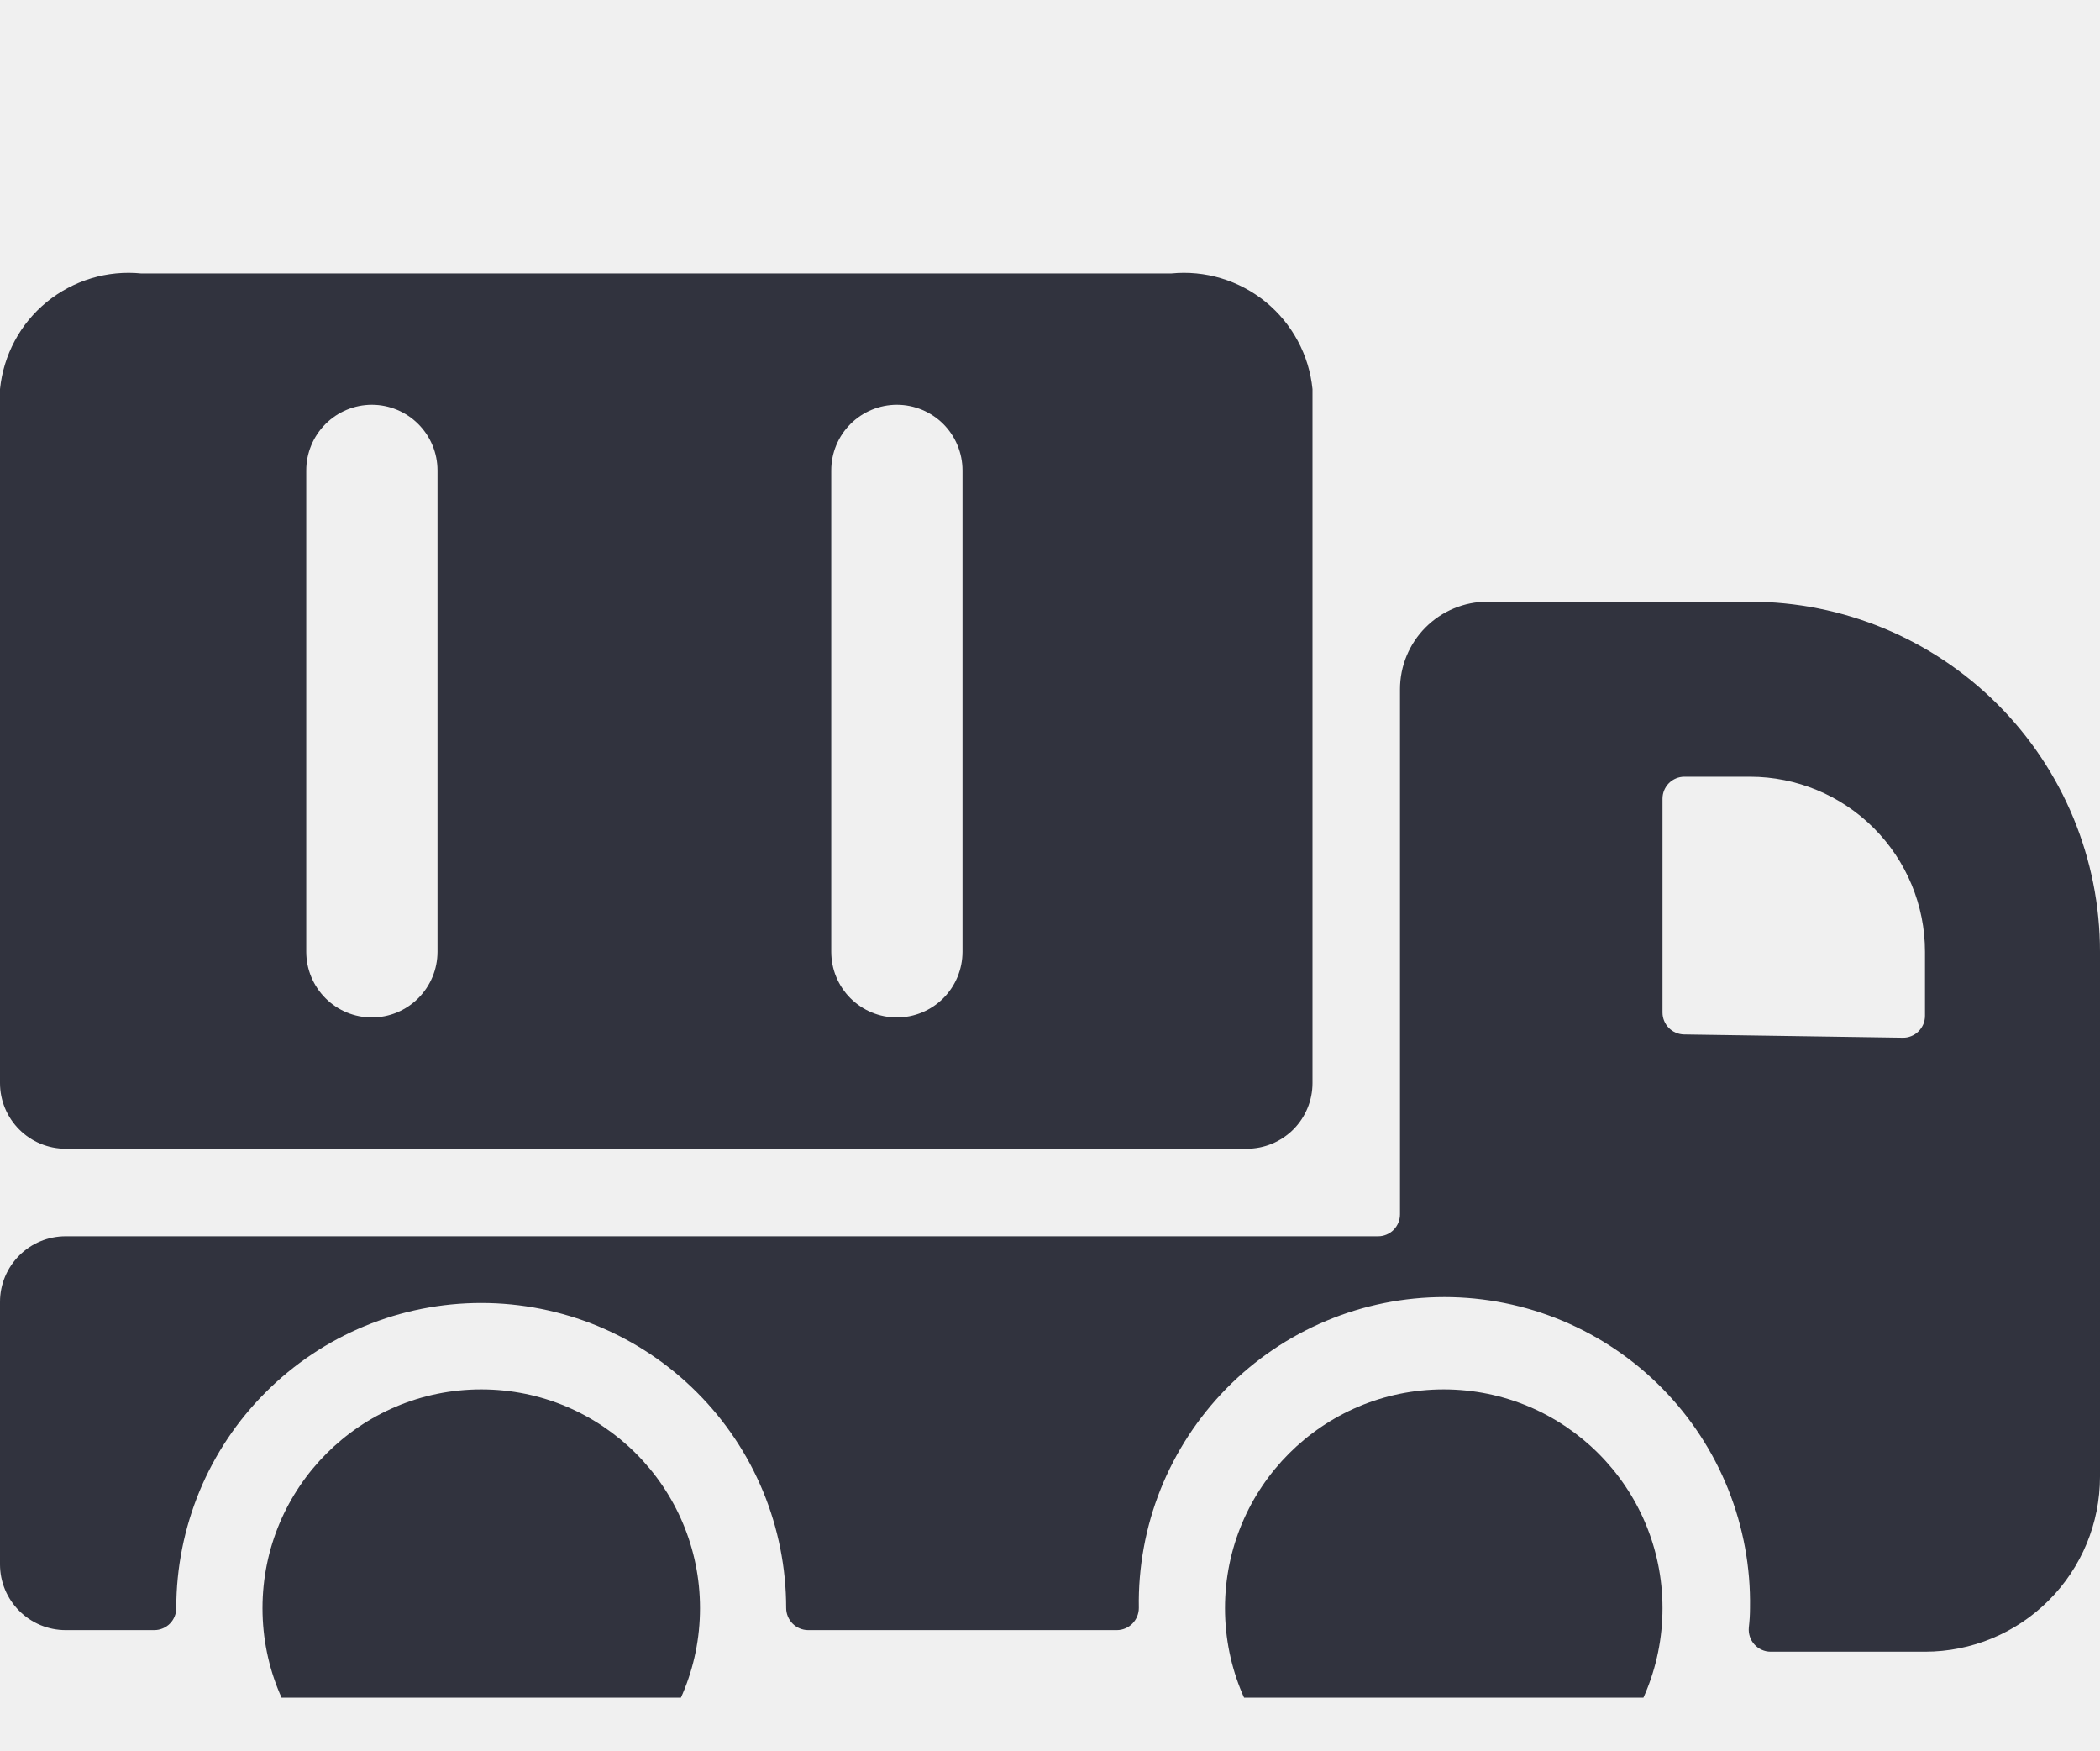
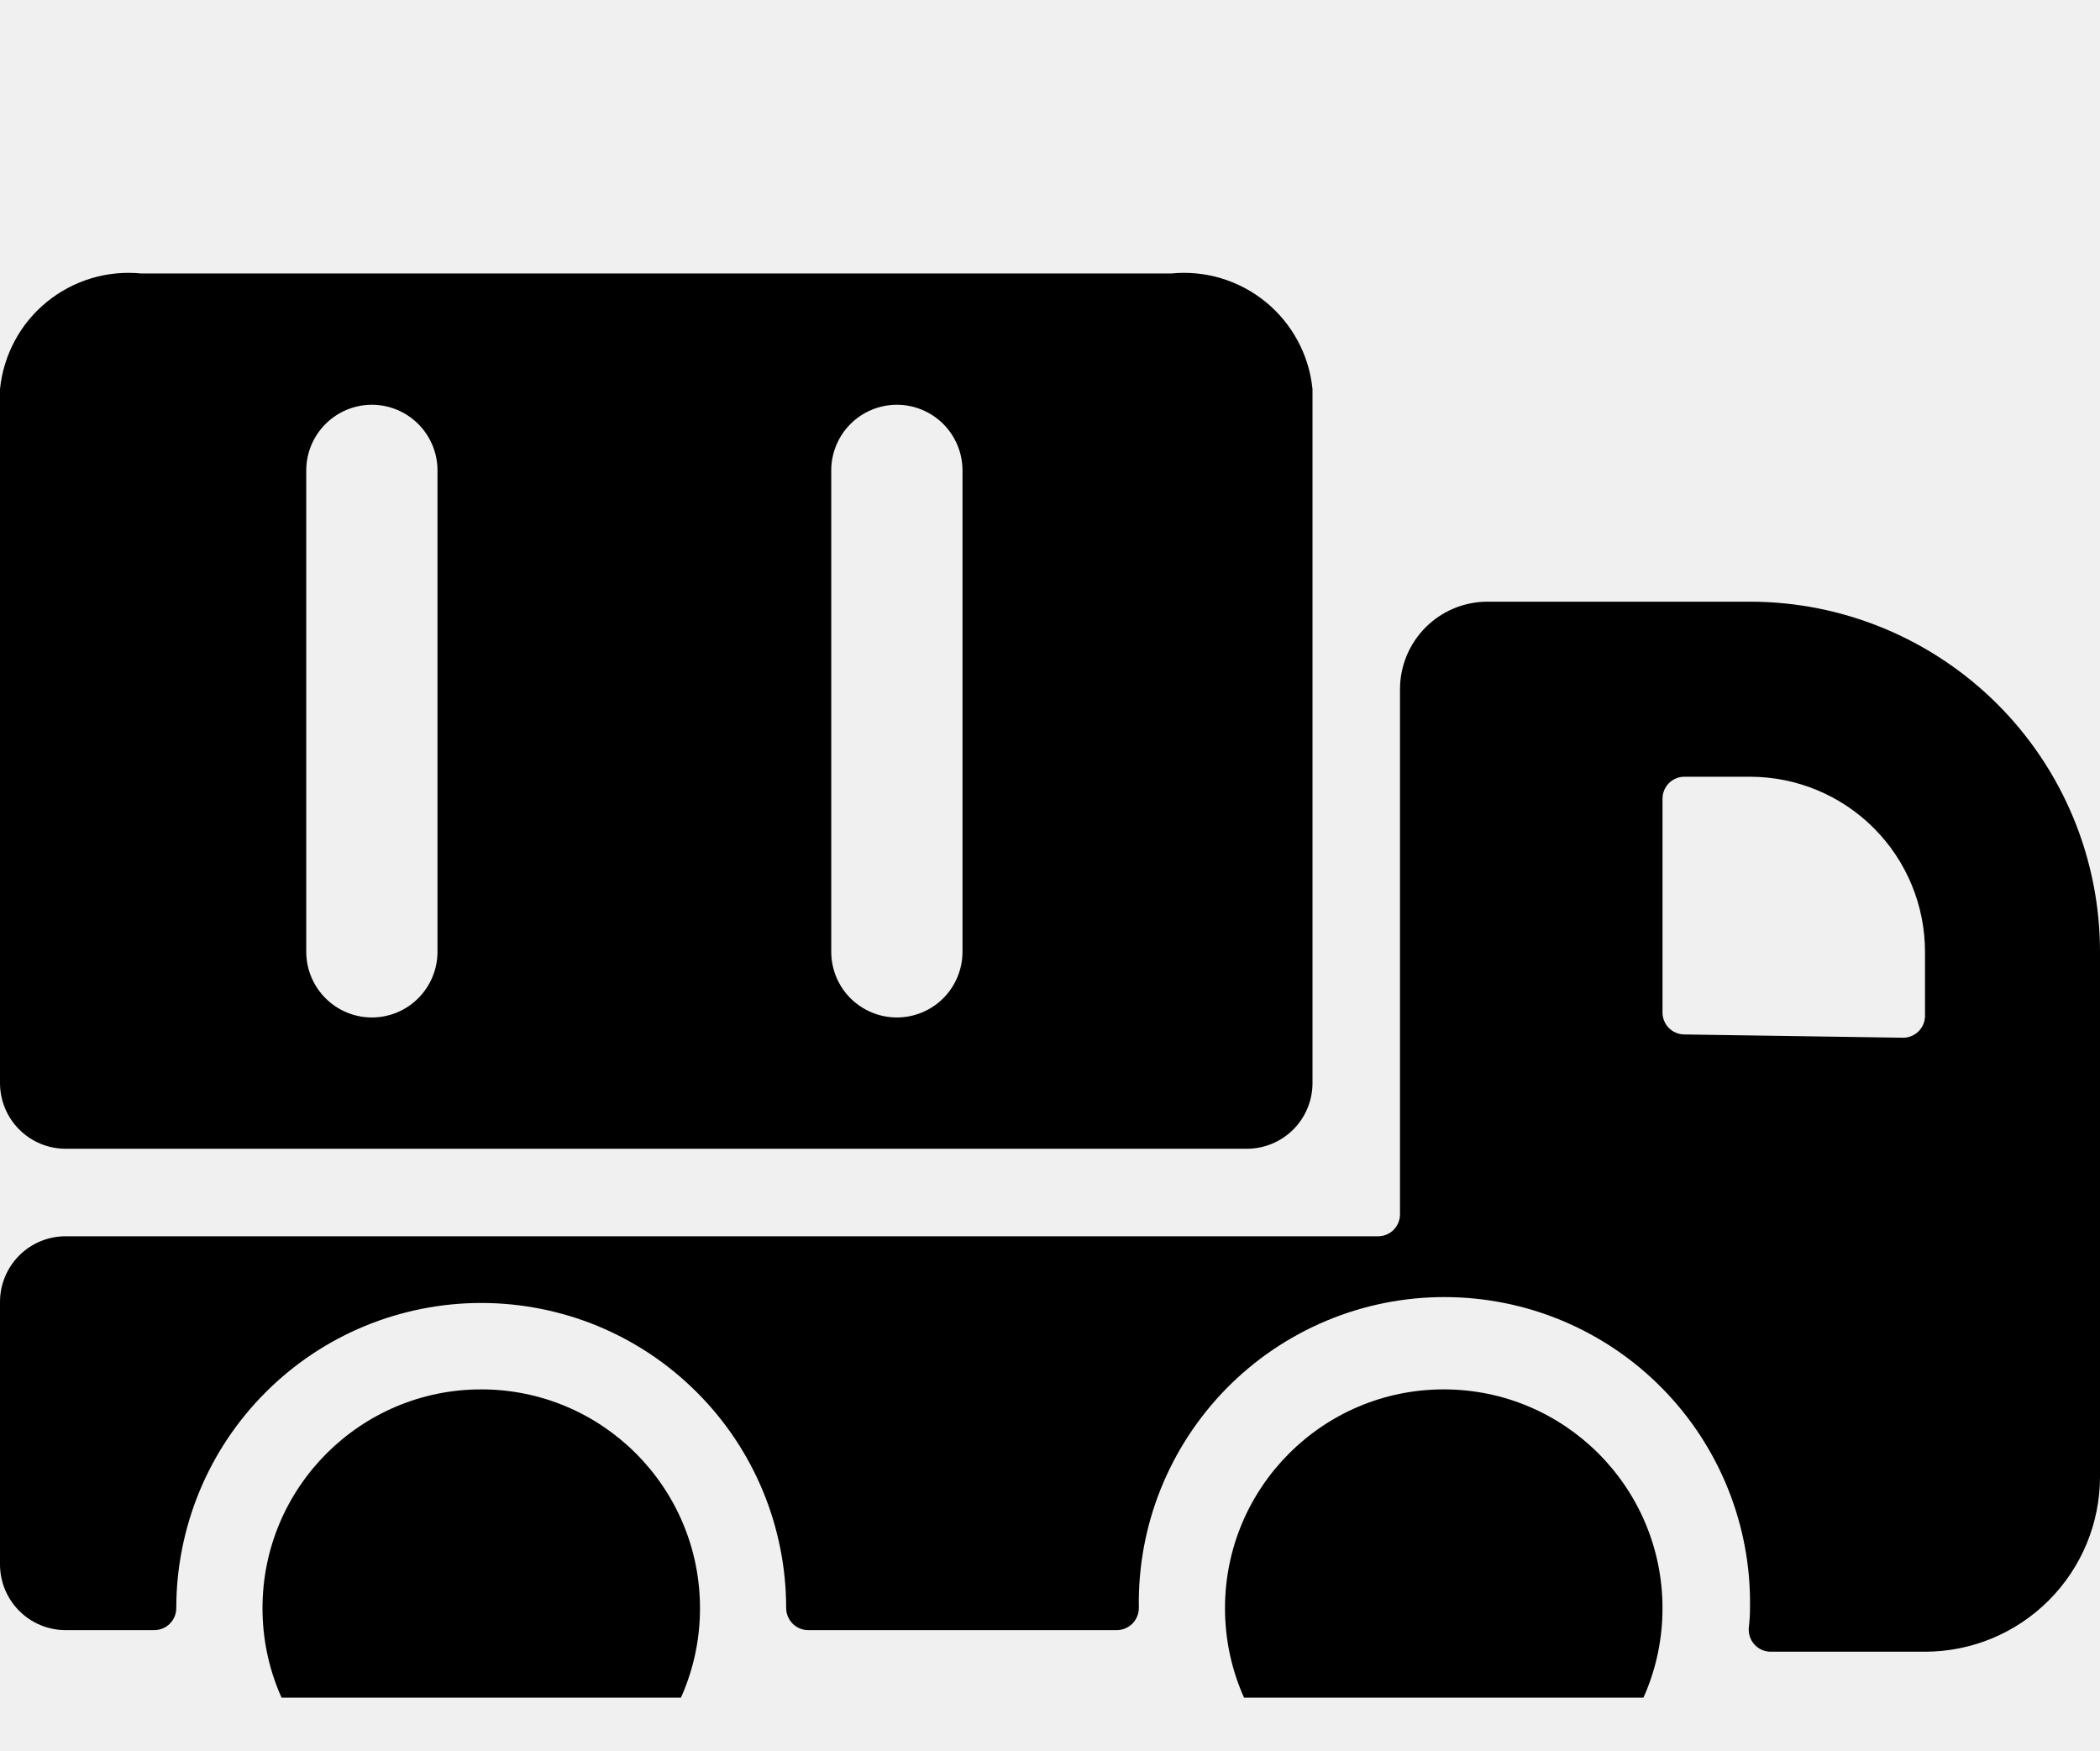
- <svg xmlns="http://www.w3.org/2000/svg" width="36" height="30" viewBox="0 0 36 30" fill="none">
+ <svg xmlns="http://www.w3.org/2000/svg" width="36" height="30" viewBox="0 0 36 30">
  <g clip-path="url(#clip0)">
-     <path d="M1.125 19.688H21.375C21.673 19.688 21.959 19.569 22.171 19.358C22.381 19.147 22.5 18.861 22.5 18.562V6.669C22.471 6.38 22.386 6.099 22.248 5.843C22.11 5.586 21.924 5.36 21.699 5.176C21.474 4.992 21.214 4.854 20.936 4.77C20.657 4.686 20.365 4.658 20.076 4.687H2.424C2.135 4.658 1.842 4.686 1.564 4.77C1.286 4.854 1.026 4.992 0.801 5.176C0.576 5.36 0.389 5.586 0.252 5.843C0.115 6.099 0.029 6.38 0 6.669L0 18.562C0 18.861 0.119 19.147 0.33 19.358C0.54 19.569 0.827 19.688 1.125 19.688ZM16.5 8.062V16.312C16.5 16.611 16.381 16.897 16.171 17.108C15.96 17.319 15.673 17.438 15.375 17.438C15.077 17.438 14.79 17.319 14.579 17.108C14.368 16.897 14.25 16.611 14.25 16.312V8.062C14.25 7.764 14.368 7.478 14.579 7.267C14.79 7.056 15.077 6.937 15.375 6.937C15.673 6.937 15.96 7.056 16.171 7.267C16.381 7.478 16.5 7.764 16.5 8.062ZM7.5 8.062V16.312C7.5 16.611 7.381 16.897 7.17 17.108C6.96 17.319 6.673 17.438 6.375 17.438C6.077 17.438 5.79 17.319 5.58 17.108C5.369 16.897 5.25 16.611 5.25 16.312V8.062C5.25 7.764 5.369 7.478 5.58 7.267C5.79 7.056 6.077 6.937 6.375 6.937C6.673 6.937 6.96 7.056 7.17 7.267C7.381 7.478 7.5 7.764 7.5 8.062Z" fill="#31333E" />
-     <path d="M36 16.312C36 14.721 35.368 13.195 34.243 12.07C33.117 10.945 31.591 10.312 30 10.312H25.5C25.102 10.312 24.721 10.47 24.439 10.752C24.158 11.033 24 11.415 24 11.812V20.812C24 20.912 23.96 21.007 23.89 21.078C23.82 21.148 23.724 21.188 23.625 21.188H1.125C0.827 21.188 0.54 21.306 0.33 21.517C0.119 21.728 0 22.014 0 22.312L0 26.812C0 27.111 0.119 27.397 0.33 27.608C0.54 27.819 0.827 27.938 1.125 27.938H2.647C2.747 27.937 2.843 27.897 2.913 27.826C2.983 27.755 3.023 27.658 3.022 27.558C3.022 26.872 3.158 26.192 3.42 25.558C3.683 24.923 4.068 24.347 4.554 23.862C5.039 23.376 5.615 22.991 6.25 22.728C6.884 22.466 7.564 22.331 8.25 22.331C8.936 22.331 9.616 22.466 10.251 22.728C10.885 22.991 11.461 23.376 11.946 23.862C12.432 24.347 12.817 24.923 13.08 25.558C13.342 26.192 13.477 26.872 13.477 27.558C13.477 27.658 13.517 27.755 13.587 27.826C13.657 27.897 13.753 27.937 13.852 27.938H19.148C19.247 27.937 19.343 27.897 19.413 27.826C19.483 27.755 19.523 27.658 19.523 27.558C19.511 26.863 19.637 26.172 19.895 25.526C20.154 24.88 20.538 24.292 21.025 23.796C21.513 23.3 22.094 22.906 22.736 22.637C23.377 22.368 24.066 22.23 24.761 22.23C25.457 22.23 26.145 22.368 26.787 22.637C27.428 22.906 28.01 23.3 28.497 23.796C28.985 24.292 29.369 24.88 29.627 25.526C29.885 26.172 30.012 26.863 30 27.558C30 27.67 29.993 27.781 29.98 27.892C29.975 27.945 29.981 27.998 29.997 28.048C30.013 28.098 30.04 28.144 30.075 28.183C30.11 28.222 30.153 28.254 30.201 28.275C30.249 28.297 30.301 28.308 30.354 28.308H33C33.796 28.308 34.559 27.992 35.121 27.429C35.684 26.867 36 26.104 36 25.308V16.312ZM33 16.312V17.41C33 17.46 32.99 17.509 32.971 17.555C32.951 17.601 32.923 17.642 32.888 17.677C32.852 17.712 32.81 17.74 32.764 17.758C32.718 17.777 32.669 17.786 32.619 17.785L28.869 17.729C28.771 17.727 28.677 17.687 28.608 17.617C28.539 17.546 28.5 17.452 28.5 17.354V13.688C28.5 13.588 28.54 13.493 28.61 13.422C28.68 13.352 28.776 13.312 28.875 13.312H30C30.796 13.312 31.559 13.629 32.121 14.191C32.684 14.754 33 15.517 33 16.312Z" fill="#31333E" />
-     <path d="M24.75 31.312C26.821 31.312 28.5 29.634 28.5 27.562C28.5 25.491 26.821 23.812 24.75 23.812C22.679 23.812 21 25.491 21 27.562C21 29.634 22.679 31.312 24.75 31.312Z" fill="#31333E" />
-     <path d="M8.25 31.312C10.321 31.312 12 29.634 12 27.562C12 25.491 10.321 23.812 8.25 23.812C6.179 23.812 4.5 25.491 4.5 27.562C4.5 29.634 6.179 31.312 8.25 31.312Z" fill="#31333E" />
+     <path d="M1.125 19.688H21.375C21.673 19.688 21.959 19.569 22.171 19.358C22.381 19.147 22.5 18.861 22.5 18.562V6.669C22.471 6.38 22.386 6.099 22.248 5.843C22.11 5.586 21.924 5.36 21.699 5.176C21.474 4.992 21.214 4.854 20.936 4.77C20.657 4.686 20.365 4.658 20.076 4.687H2.424C2.135 4.658 1.842 4.686 1.564 4.77C1.286 4.854 1.026 4.992 0.801 5.176C0.576 5.36 0.389 5.586 0.252 5.843C0.115 6.099 0.029 6.38 0 6.669L0 18.562C0 18.861 0.119 19.147 0.33 19.358C0.54 19.569 0.827 19.688 1.125 19.688ZM16.5 8.062V16.312C16.5 16.611 16.381 16.897 16.171 17.108C15.96 17.319 15.673 17.438 15.375 17.438C15.077 17.438 14.79 17.319 14.579 17.108C14.368 16.897 14.25 16.611 14.25 16.312V8.062C14.25 7.764 14.368 7.478 14.579 7.267C14.79 7.056 15.077 6.937 15.375 6.937C15.673 6.937 15.96 7.056 16.171 7.267C16.381 7.478 16.5 7.764 16.5 8.062ZM7.5 8.062V16.312C7.5 16.611 7.381 16.897 7.17 17.108C6.96 17.319 6.673 17.438 6.375 17.438C6.077 17.438 5.79 17.319 5.58 17.108C5.369 16.897 5.25 16.611 5.25 16.312V8.062C5.25 7.764 5.369 7.478 5.58 7.267C5.79 7.056 6.077 6.937 6.375 6.937C6.673 6.937 6.96 7.056 7.17 7.267C7.381 7.478 7.5 7.764 7.5 8.062Z" />
+     <path d="M36 16.312C36 14.721 35.368 13.195 34.243 12.07C33.117 10.945 31.591 10.312 30 10.312H25.5C25.102 10.312 24.721 10.47 24.439 10.752C24.158 11.033 24 11.415 24 11.812V20.812C24 20.912 23.96 21.007 23.89 21.078C23.82 21.148 23.724 21.188 23.625 21.188H1.125C0.827 21.188 0.54 21.306 0.33 21.517C0.119 21.728 0 22.014 0 22.312L0 26.812C0 27.111 0.119 27.397 0.33 27.608C0.54 27.819 0.827 27.938 1.125 27.938H2.647C2.747 27.937 2.843 27.897 2.913 27.826C2.983 27.755 3.023 27.658 3.022 27.558C3.022 26.872 3.158 26.192 3.42 25.558C3.683 24.923 4.068 24.347 4.554 23.862C5.039 23.376 5.615 22.991 6.25 22.728C6.884 22.466 7.564 22.331 8.25 22.331C8.936 22.331 9.616 22.466 10.251 22.728C10.885 22.991 11.461 23.376 11.946 23.862C12.432 24.347 12.817 24.923 13.08 25.558C13.342 26.192 13.477 26.872 13.477 27.558C13.477 27.658 13.517 27.755 13.587 27.826C13.657 27.897 13.753 27.937 13.852 27.938H19.148C19.247 27.937 19.343 27.897 19.413 27.826C19.483 27.755 19.523 27.658 19.523 27.558C19.511 26.863 19.637 26.172 19.895 25.526C20.154 24.88 20.538 24.292 21.025 23.796C21.513 23.3 22.094 22.906 22.736 22.637C23.377 22.368 24.066 22.23 24.761 22.23C25.457 22.23 26.145 22.368 26.787 22.637C27.428 22.906 28.01 23.3 28.497 23.796C28.985 24.292 29.369 24.88 29.627 25.526C29.885 26.172 30.012 26.863 30 27.558C30 27.67 29.993 27.781 29.98 27.892C29.975 27.945 29.981 27.998 29.997 28.048C30.013 28.098 30.04 28.144 30.075 28.183C30.11 28.222 30.153 28.254 30.201 28.275C30.249 28.297 30.301 28.308 30.354 28.308H33C33.796 28.308 34.559 27.992 35.121 27.429C35.684 26.867 36 26.104 36 25.308V16.312ZM33 16.312V17.41C33 17.46 32.99 17.509 32.971 17.555C32.951 17.601 32.923 17.642 32.888 17.677C32.852 17.712 32.81 17.74 32.764 17.758C32.718 17.777 32.669 17.786 32.619 17.785L28.869 17.729C28.771 17.727 28.677 17.687 28.608 17.617C28.539 17.546 28.5 17.452 28.5 17.354V13.688C28.5 13.588 28.54 13.493 28.61 13.422C28.68 13.352 28.776 13.312 28.875 13.312H30C30.796 13.312 31.559 13.629 32.121 14.191C32.684 14.754 33 15.517 33 16.312Z" />
+     <path d="M24.75 31.312C26.821 31.312 28.5 29.634 28.5 27.562C28.5 25.491 26.821 23.812 24.75 23.812C22.679 23.812 21 25.491 21 27.562C21 29.634 22.679 31.312 24.75 31.312Z" />
+     <path d="M8.25 31.312C10.321 31.312 12 29.634 12 27.562C12 25.491 10.321 23.812 8.25 23.812C6.179 23.812 4.5 25.491 4.5 27.562C4.5 29.634 6.179 31.312 8.25 31.312Z" />
  </g>
  <defs>
    <clipPath id="clip0">
-       <rect width="36" height="29.096" fill="white" />
+       <rect width="36" height="29.096" />
    </clipPath>
  </defs>
</svg>
